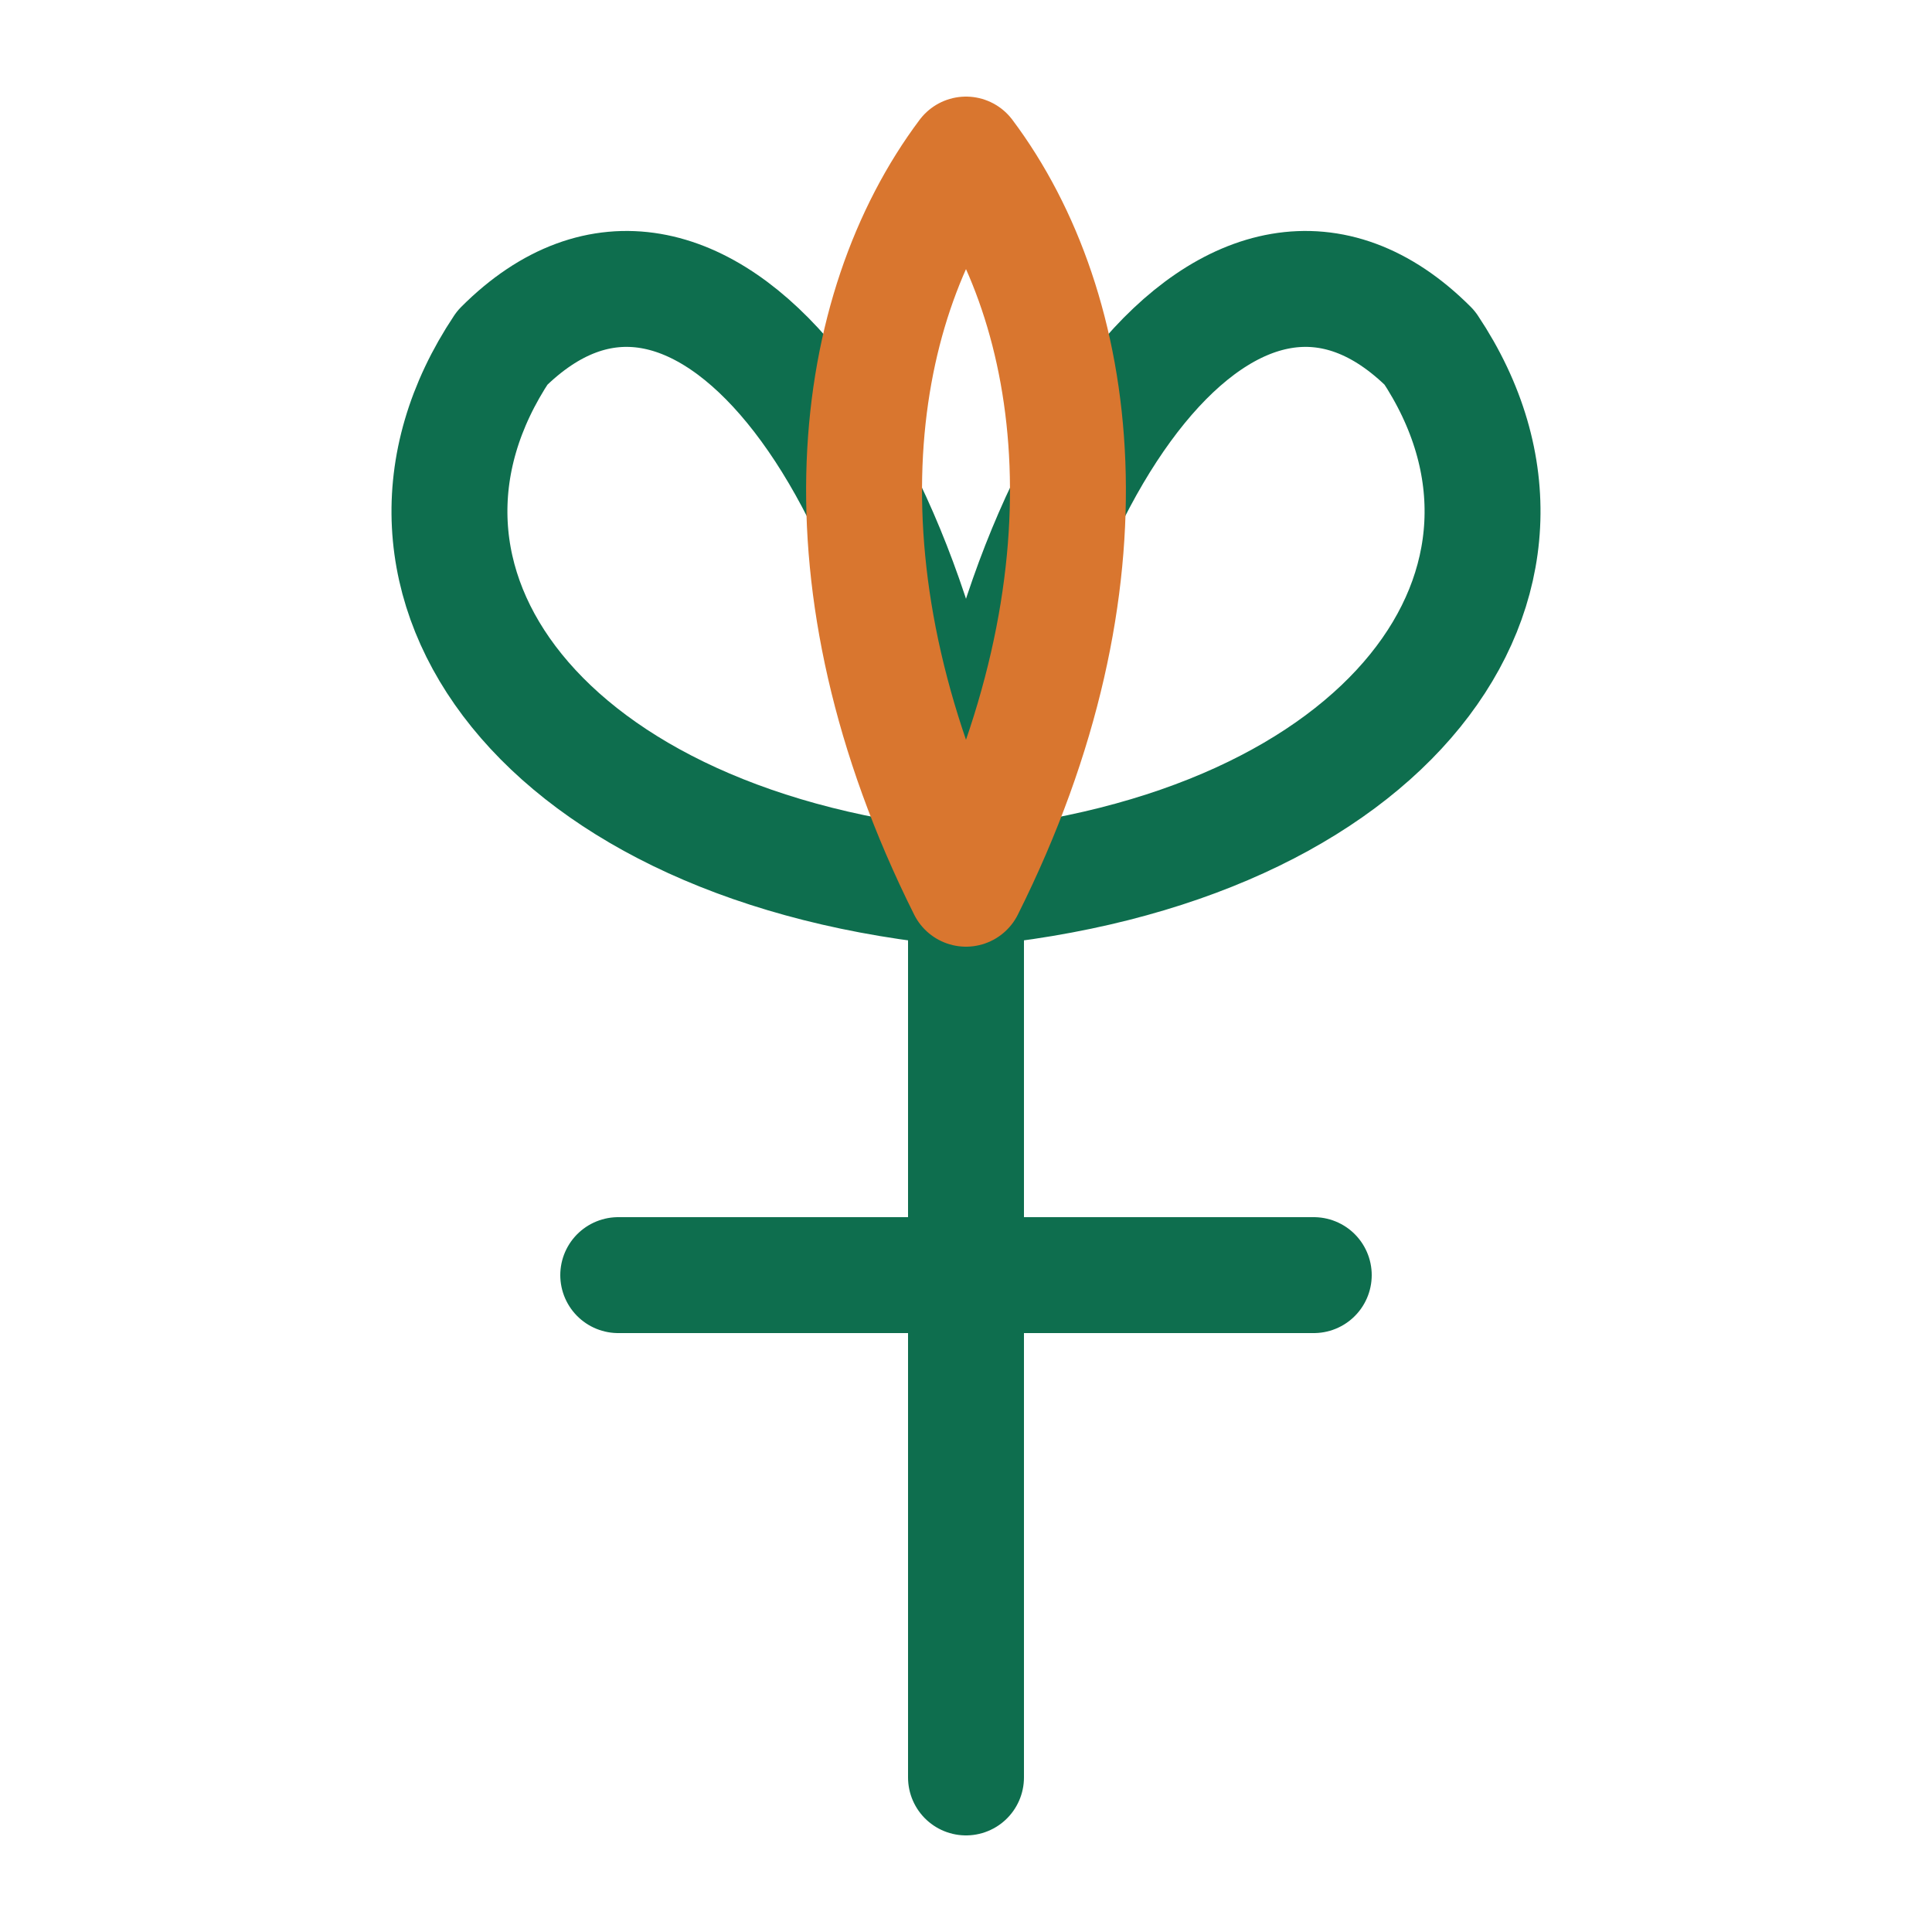
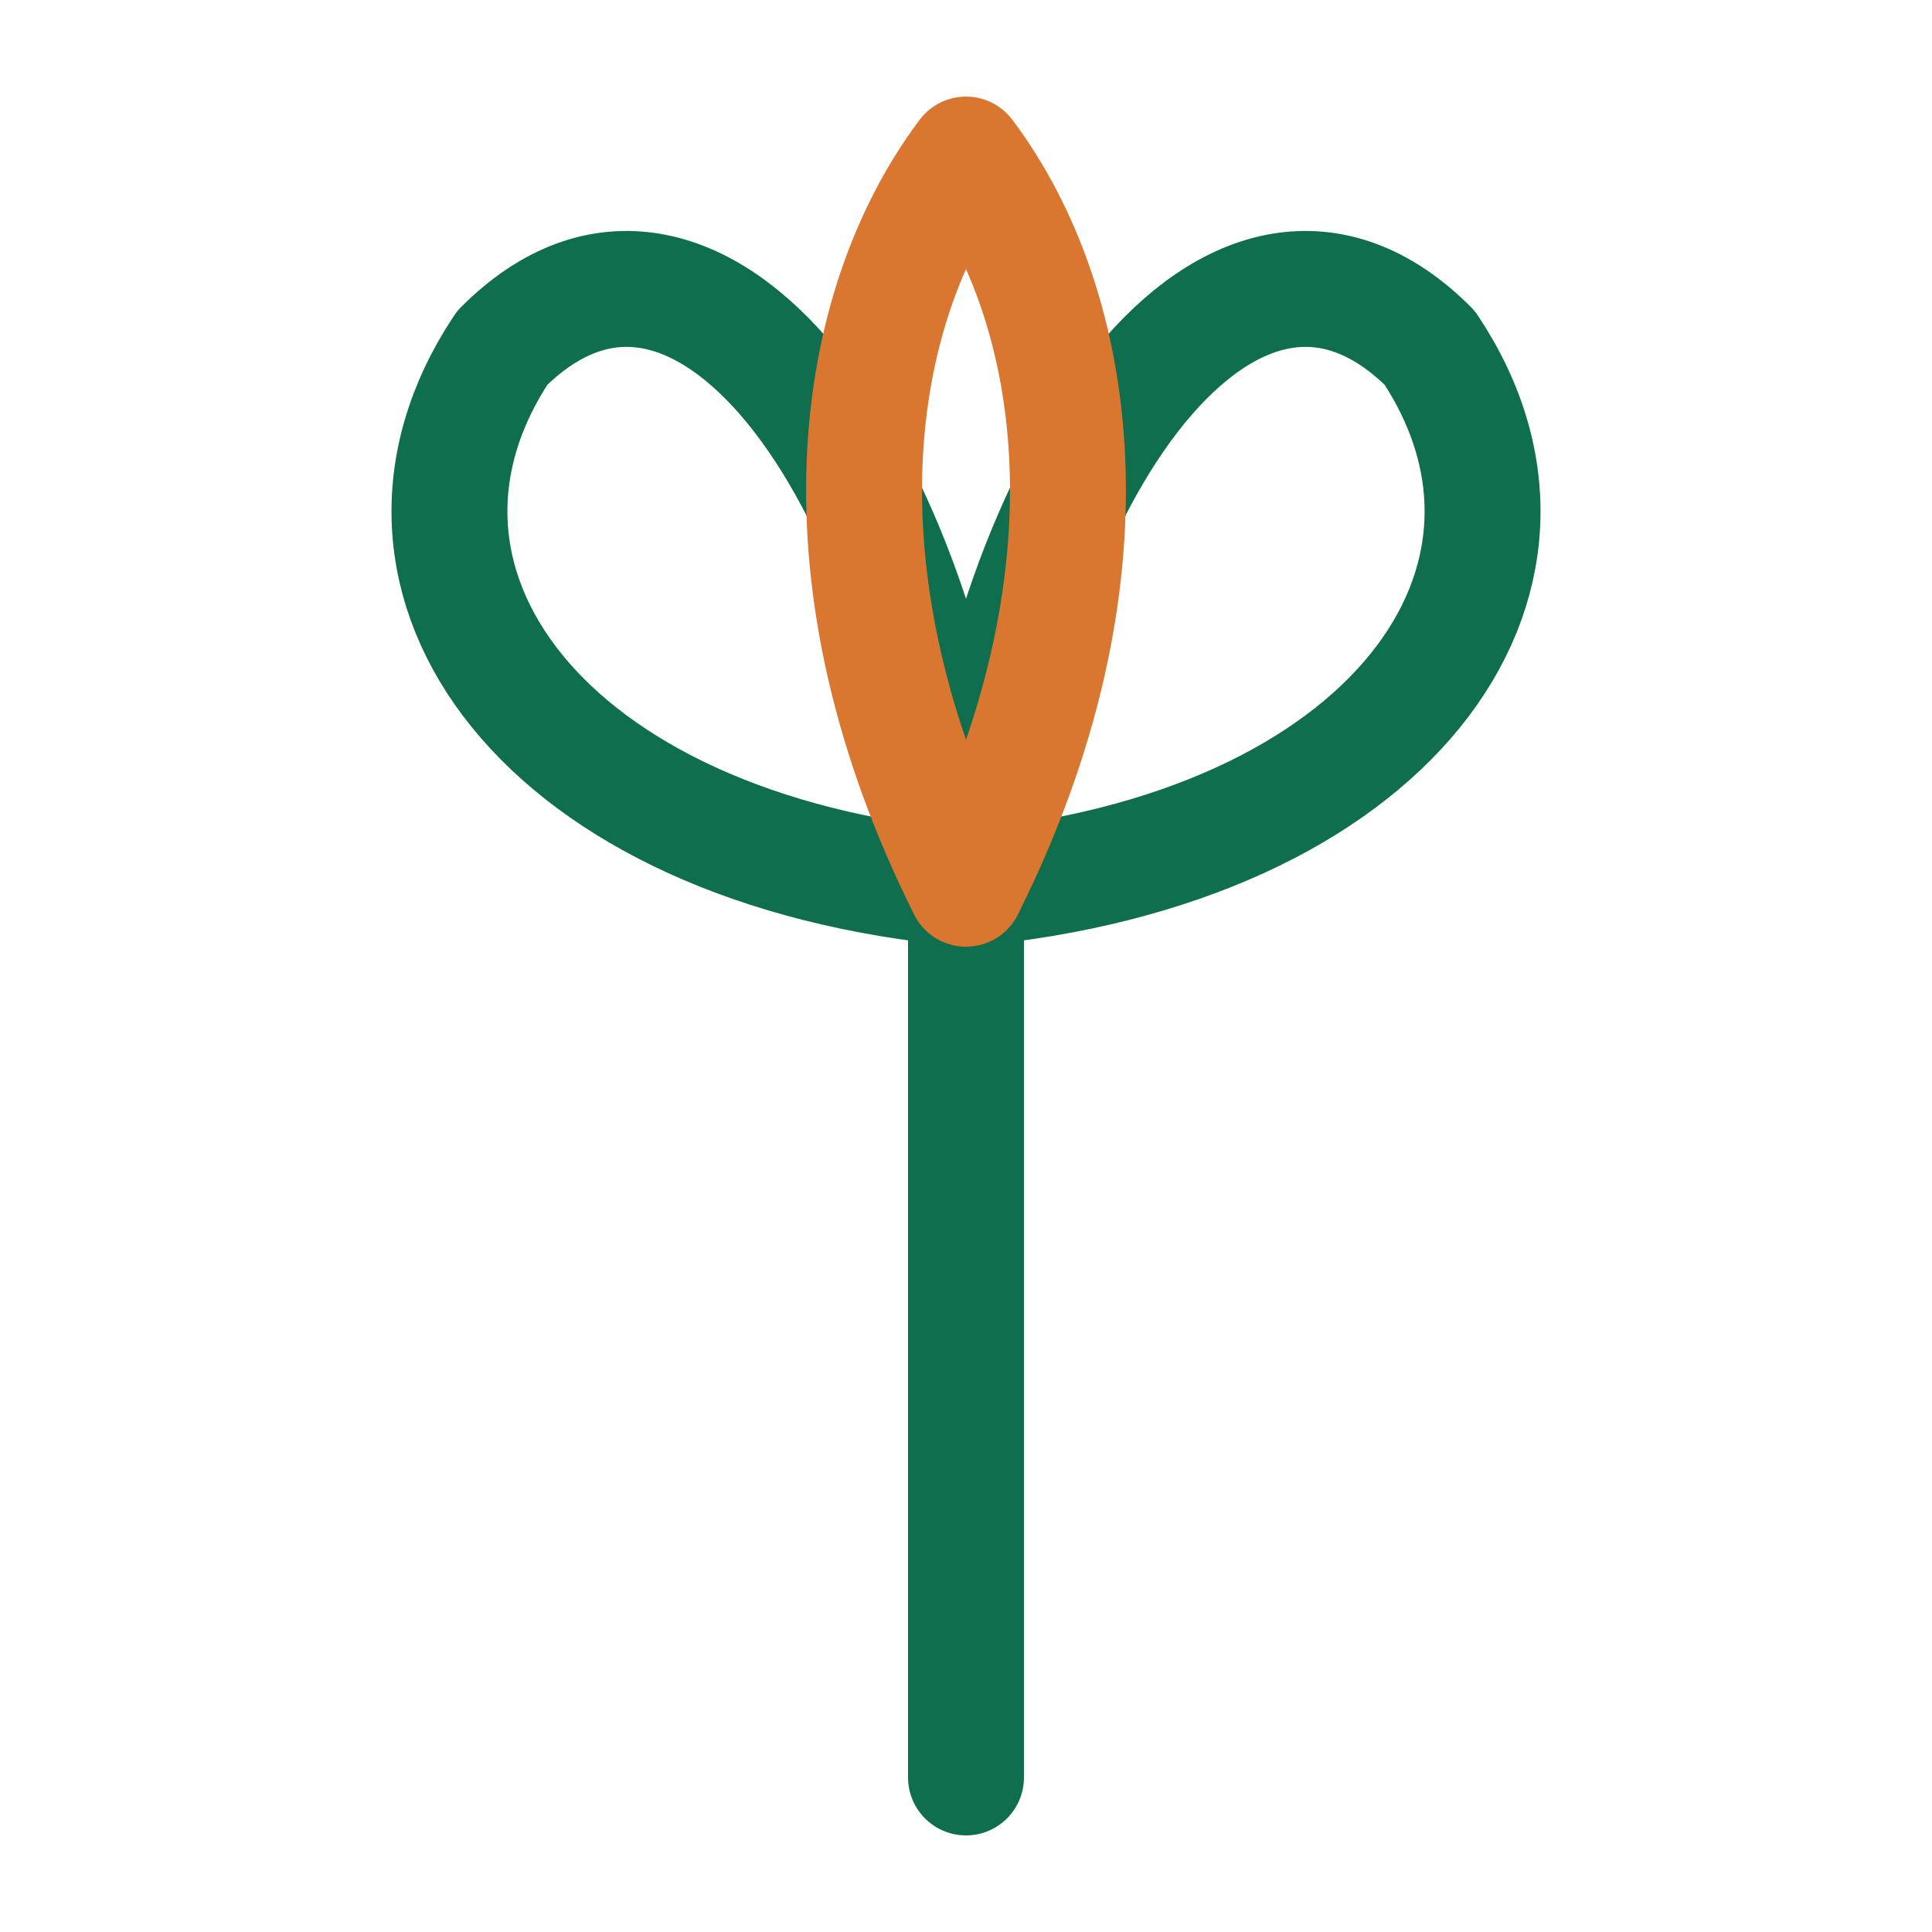
<svg xmlns="http://www.w3.org/2000/svg" viewBox="0 0 100 100" width="100" height="100" fill="none" stroke="#0E6E4E" stroke-width="6" stroke-linecap="round" stroke-linejoin="round">
  <path d="M50 92 V46" />
  <path d="M50 46 C28 44 18 30 26 18 C36 8 48 24 50 46 Z" />
  <path d="M50 46 C72 44 82 30 74 18 C64 8 52 24 50 46 Z" />
  <path d="M50 46 C42 30 44 16 50 8 C56 16 58 30 50 46 Z" stroke="#D9762F" />
-   <path d="M32 66 H68" />
</svg>
